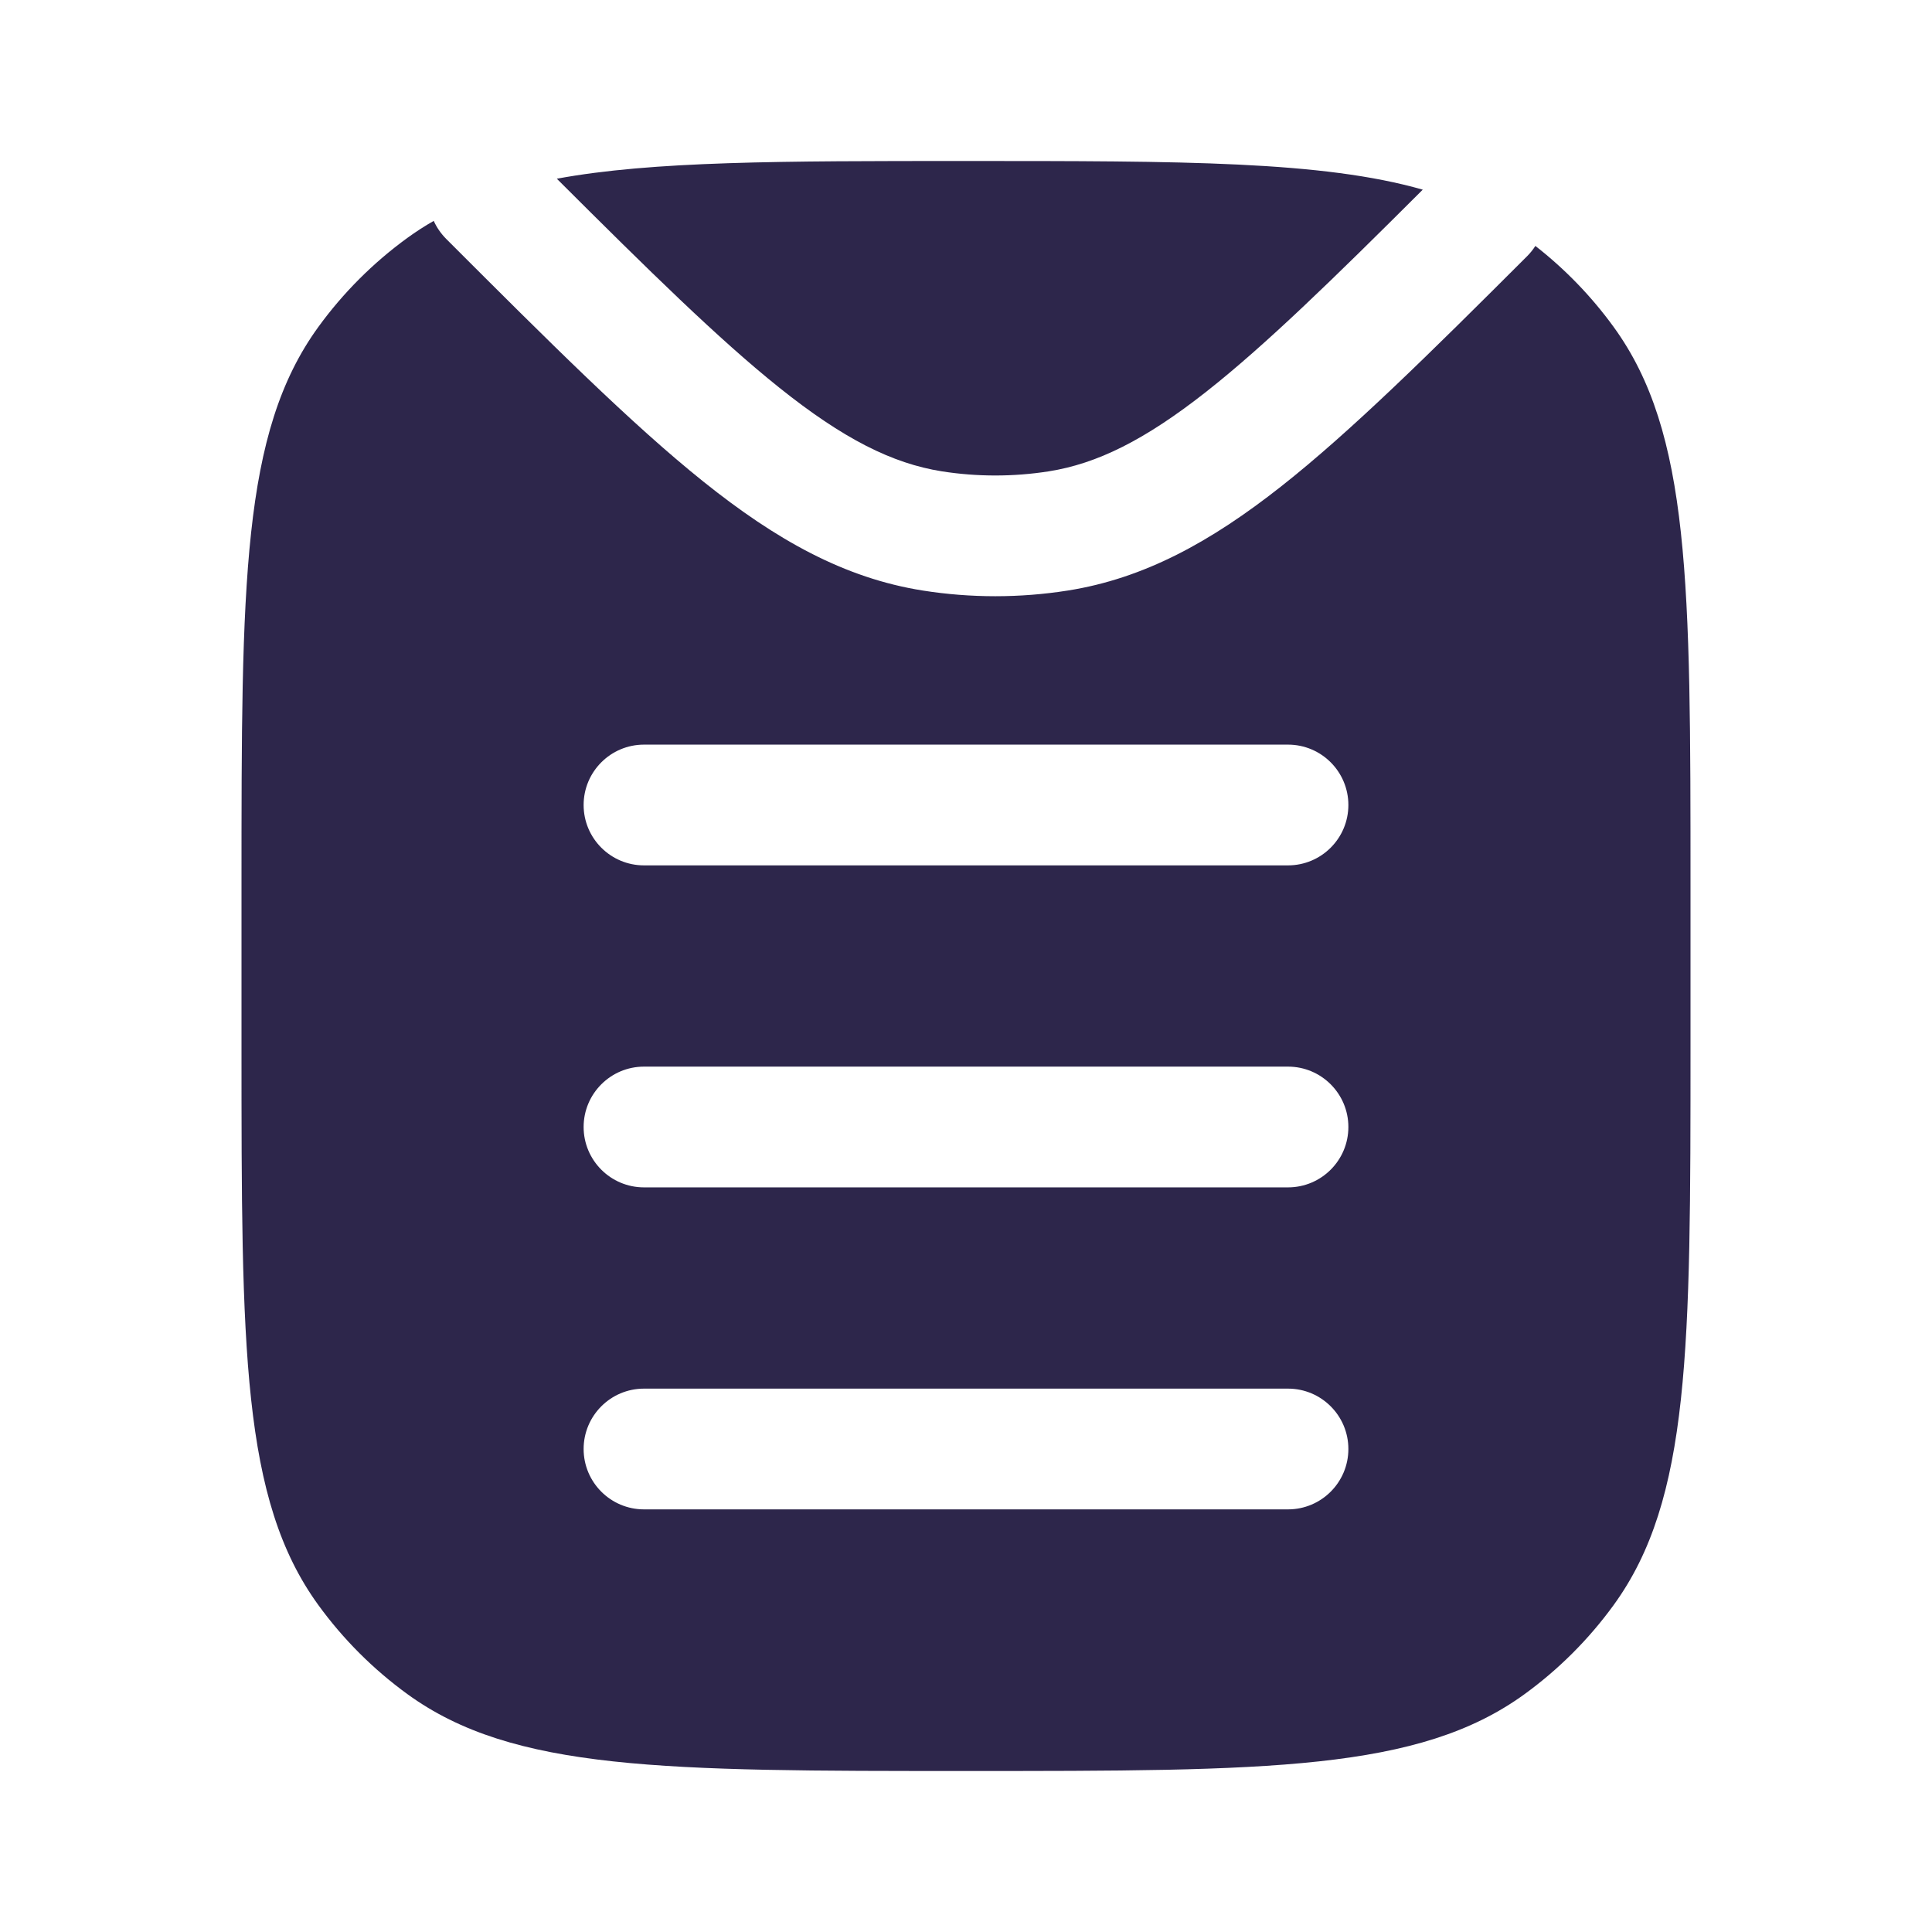
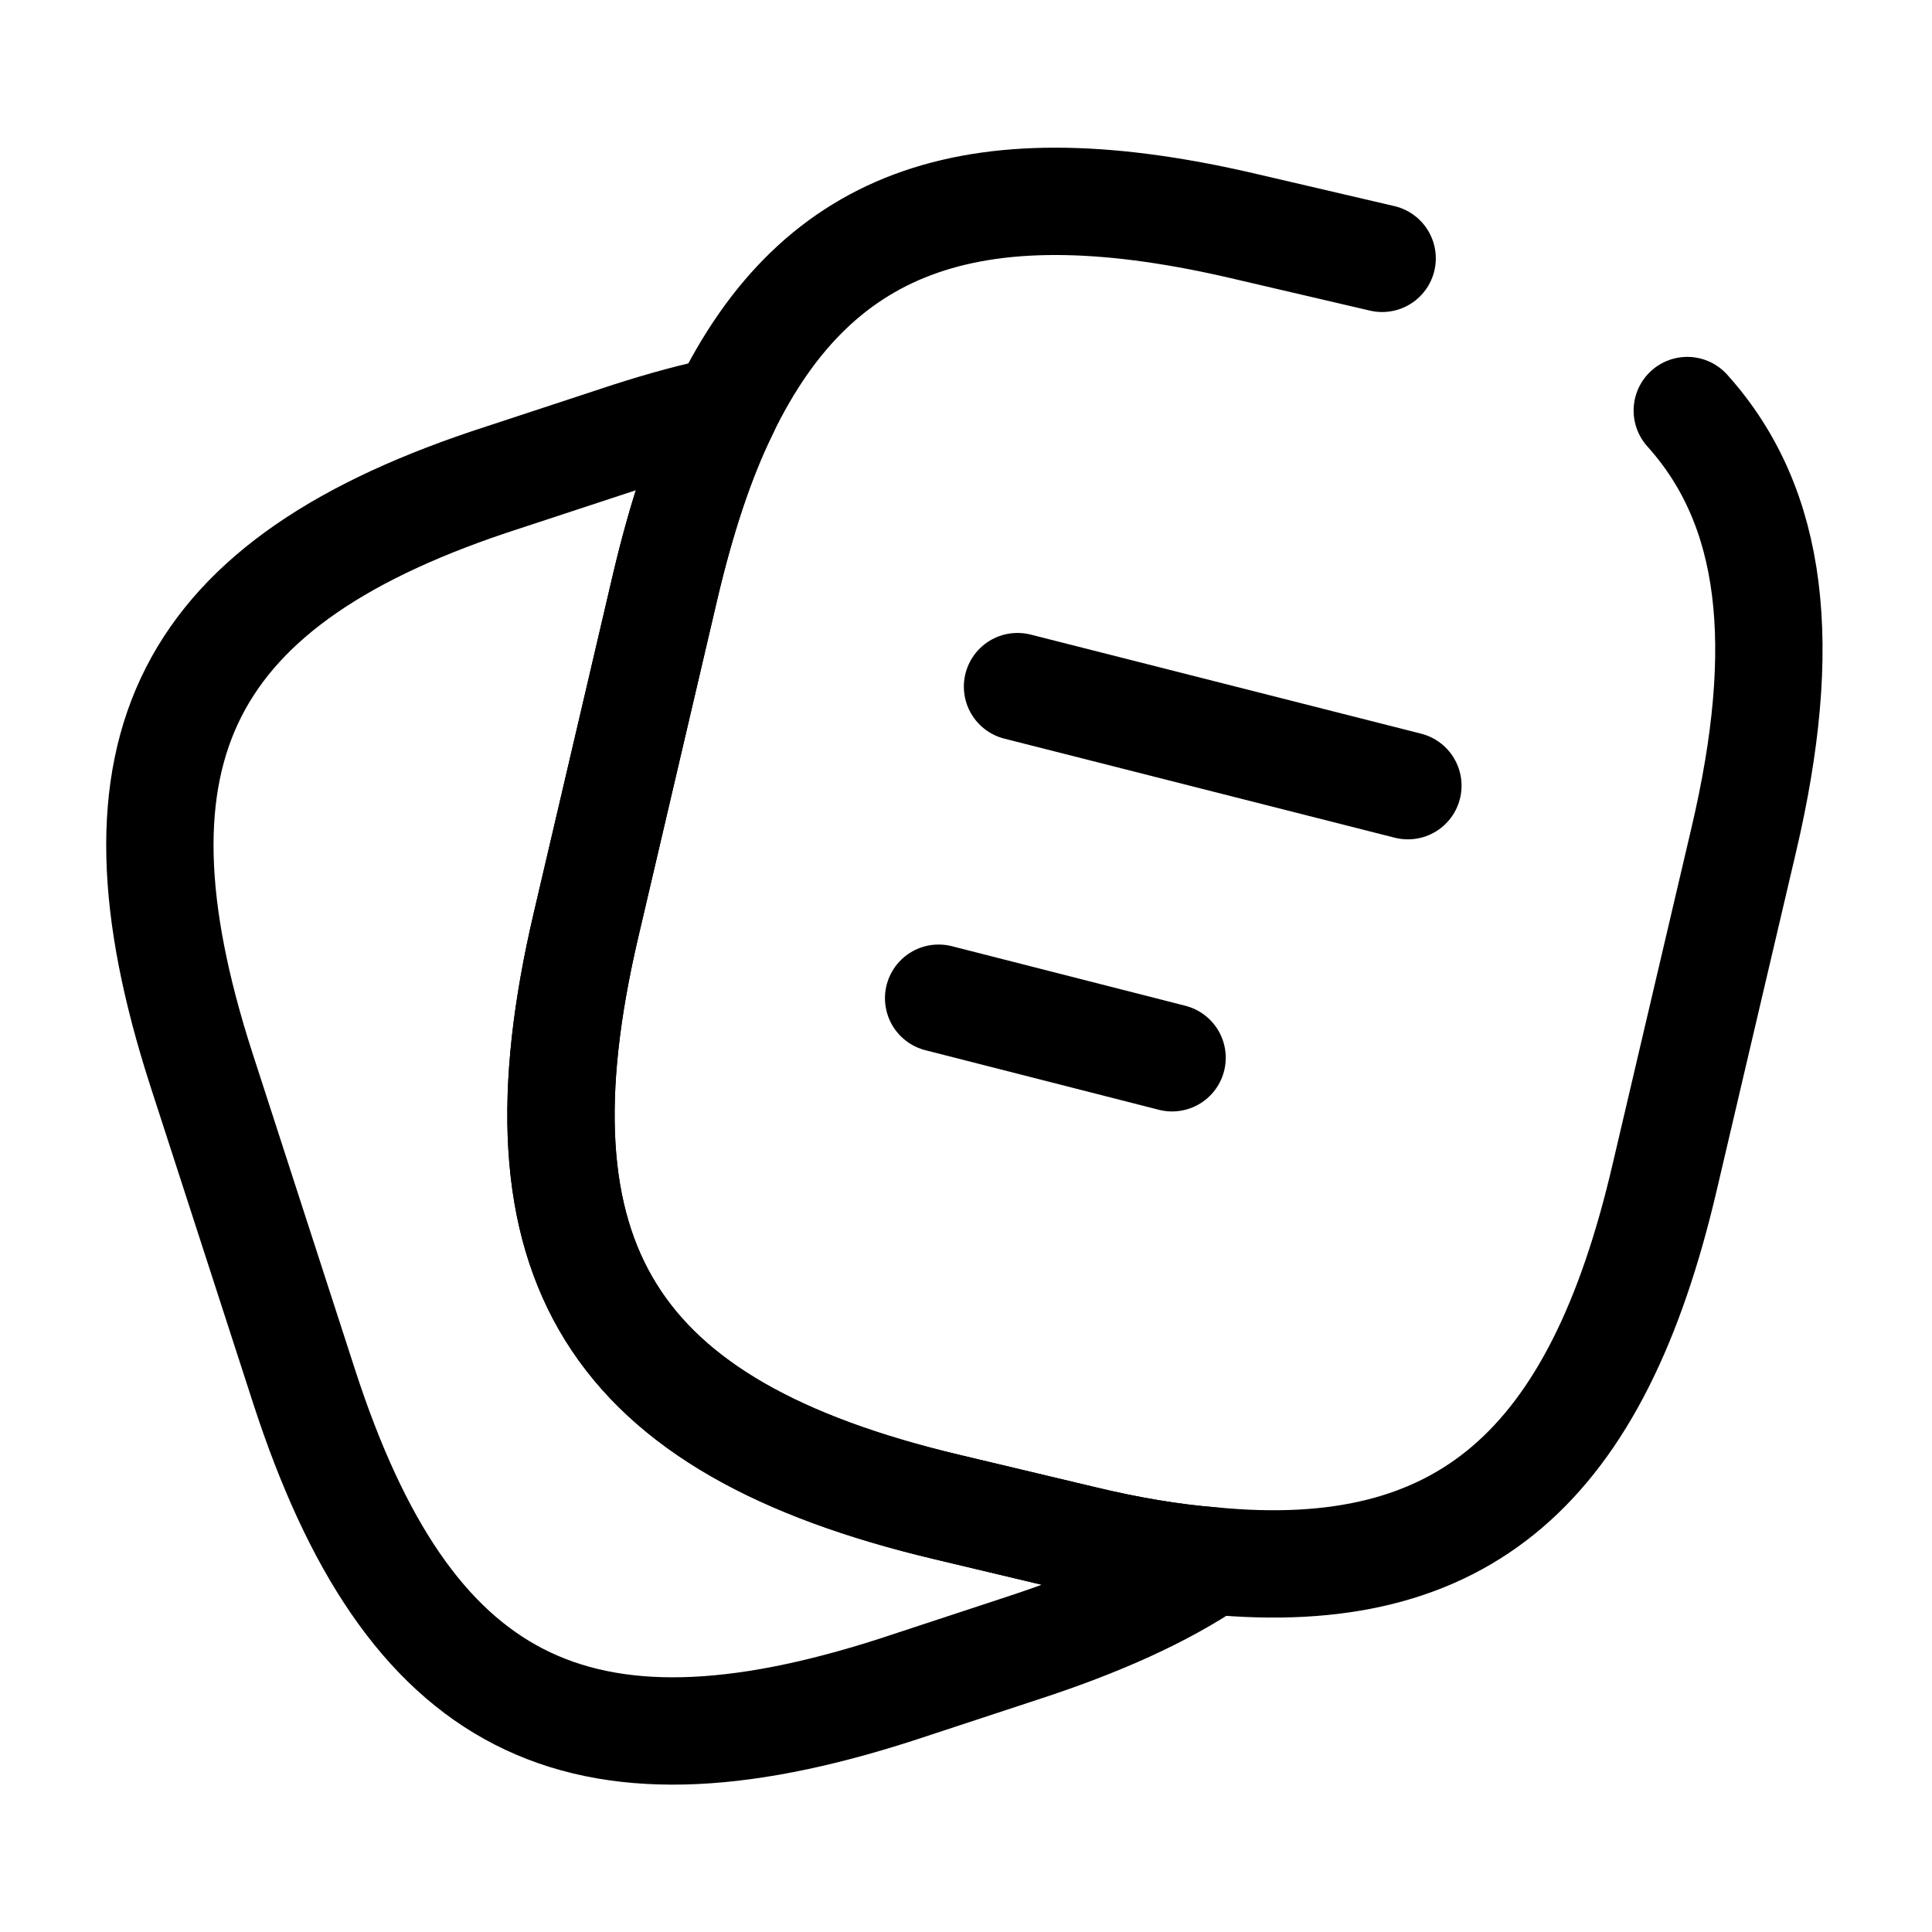
- <svg xmlns="http://www.w3.org/2000/svg" width="24" height="24" viewBox="0 0 24 24" fill="none">
-   <path fill-rule="evenodd" clip-rule="evenodd" d="M5.061 2.955C5.166 2.879 5.275 2.808 5.388 2.744C5.424 2.824 5.476 2.9 5.542 2.967C6.832 4.257 7.845 5.268 8.738 5.983C9.642 6.707 10.489 7.182 11.464 7.336C12.06 7.43 12.668 7.43 13.264 7.336C14.212 7.186 15.038 6.733 15.914 6.043C16.778 5.362 17.749 4.403 18.971 3.182C19.01 3.143 19.044 3.1 19.073 3.055C19.442 3.343 19.77 3.682 20.045 4.061C21 5.375 21 7.25 21 11V13C21 16.75 21 18.625 20.045 19.939C19.737 20.363 19.363 20.737 18.939 21.045C17.625 22 15.75 22 12 22C8.25 22 6.375 22 5.061 21.045C4.637 20.737 4.263 20.363 3.955 19.939C3 18.625 3 16.75 3 13V11C3 7.25 3 5.375 3.955 4.061C4.263 3.637 4.637 3.263 5.061 2.955ZM8 9.25C7.586 9.25 7.25 9.586 7.25 10C7.25 10.414 7.586 10.75 8 10.75H16C16.414 10.75 16.75 10.414 16.75 10C16.75 9.586 16.414 9.25 16 9.25H8ZM8 13.25C7.586 13.25 7.25 13.586 7.25 14C7.25 14.414 7.586 14.75 8 14.75H16C16.414 14.75 16.75 14.414 16.75 14C16.75 13.586 16.414 13.25 16 13.25H8ZM8 17.25C7.586 17.25 7.25 17.586 7.25 18C7.25 18.414 7.586 18.75 8 18.75H16C16.414 18.75 16.75 18.414 16.75 18C16.75 17.586 16.414 17.25 16 17.25H8Z" fill="#2D264B" />
-   <path d="M12 2C14.7 2 16.428 2 17.674 2.356C16.554 3.474 15.716 4.29 14.986 4.865C14.216 5.471 13.626 5.76 13.029 5.855C12.588 5.924 12.14 5.924 11.699 5.855C11.085 5.757 10.478 5.454 9.676 4.812C8.929 4.214 8.069 3.37 6.917 2.22C8.109 2 9.702 2 12 2Z" fill="#2D264B" />
+ <svg xmlns="http://www.w3.org/2000/svg" width="18" height="18" viewBox="0 0 18 18" fill="none">
+   <path d="M11.295 14.543C10.83 14.858 10.245 15.12 9.533 15.353L8.348 15.743C5.37 16.703 3.803 15.9 2.835 12.923L1.875 9.96C0.915 6.983 1.71 5.408 4.688 4.448L5.873 4.058C6.18 3.96 6.473 3.878 6.75 3.825C6.525 4.283 6.345 4.838 6.195 5.475L5.46 8.618C4.725 11.753 5.693 13.298 8.82 14.04L10.08 14.34C10.515 14.445 10.92 14.513 11.295 14.543Z" stroke="black" stroke-linecap="round" stroke-linejoin="round" />
+   <path d="M9.48 6.397L13.117 7.32" stroke="black" stroke-linecap="round" stroke-linejoin="round" />
+   <path d="M8.745 9.3L10.92 9.855" stroke="black" stroke-linecap="round" stroke-linejoin="round" />
+   <path d="M15.72 3.825C16.53 4.725 16.672 6.015 16.245 7.83L15.51 10.965C14.88 13.672 13.635 14.767 11.295 14.542C10.92 14.512 10.515 14.445 10.08 14.34L8.82 14.04C5.693 13.297 4.725 11.752 5.46 8.617L6.195 5.475C6.345 4.837 6.525 4.282 6.75 3.825C7.628 2.01 9.12 1.522 11.625 2.115L12.877 2.407" stroke="black" stroke-linecap="round" stroke-linejoin="round" />
</svg>
